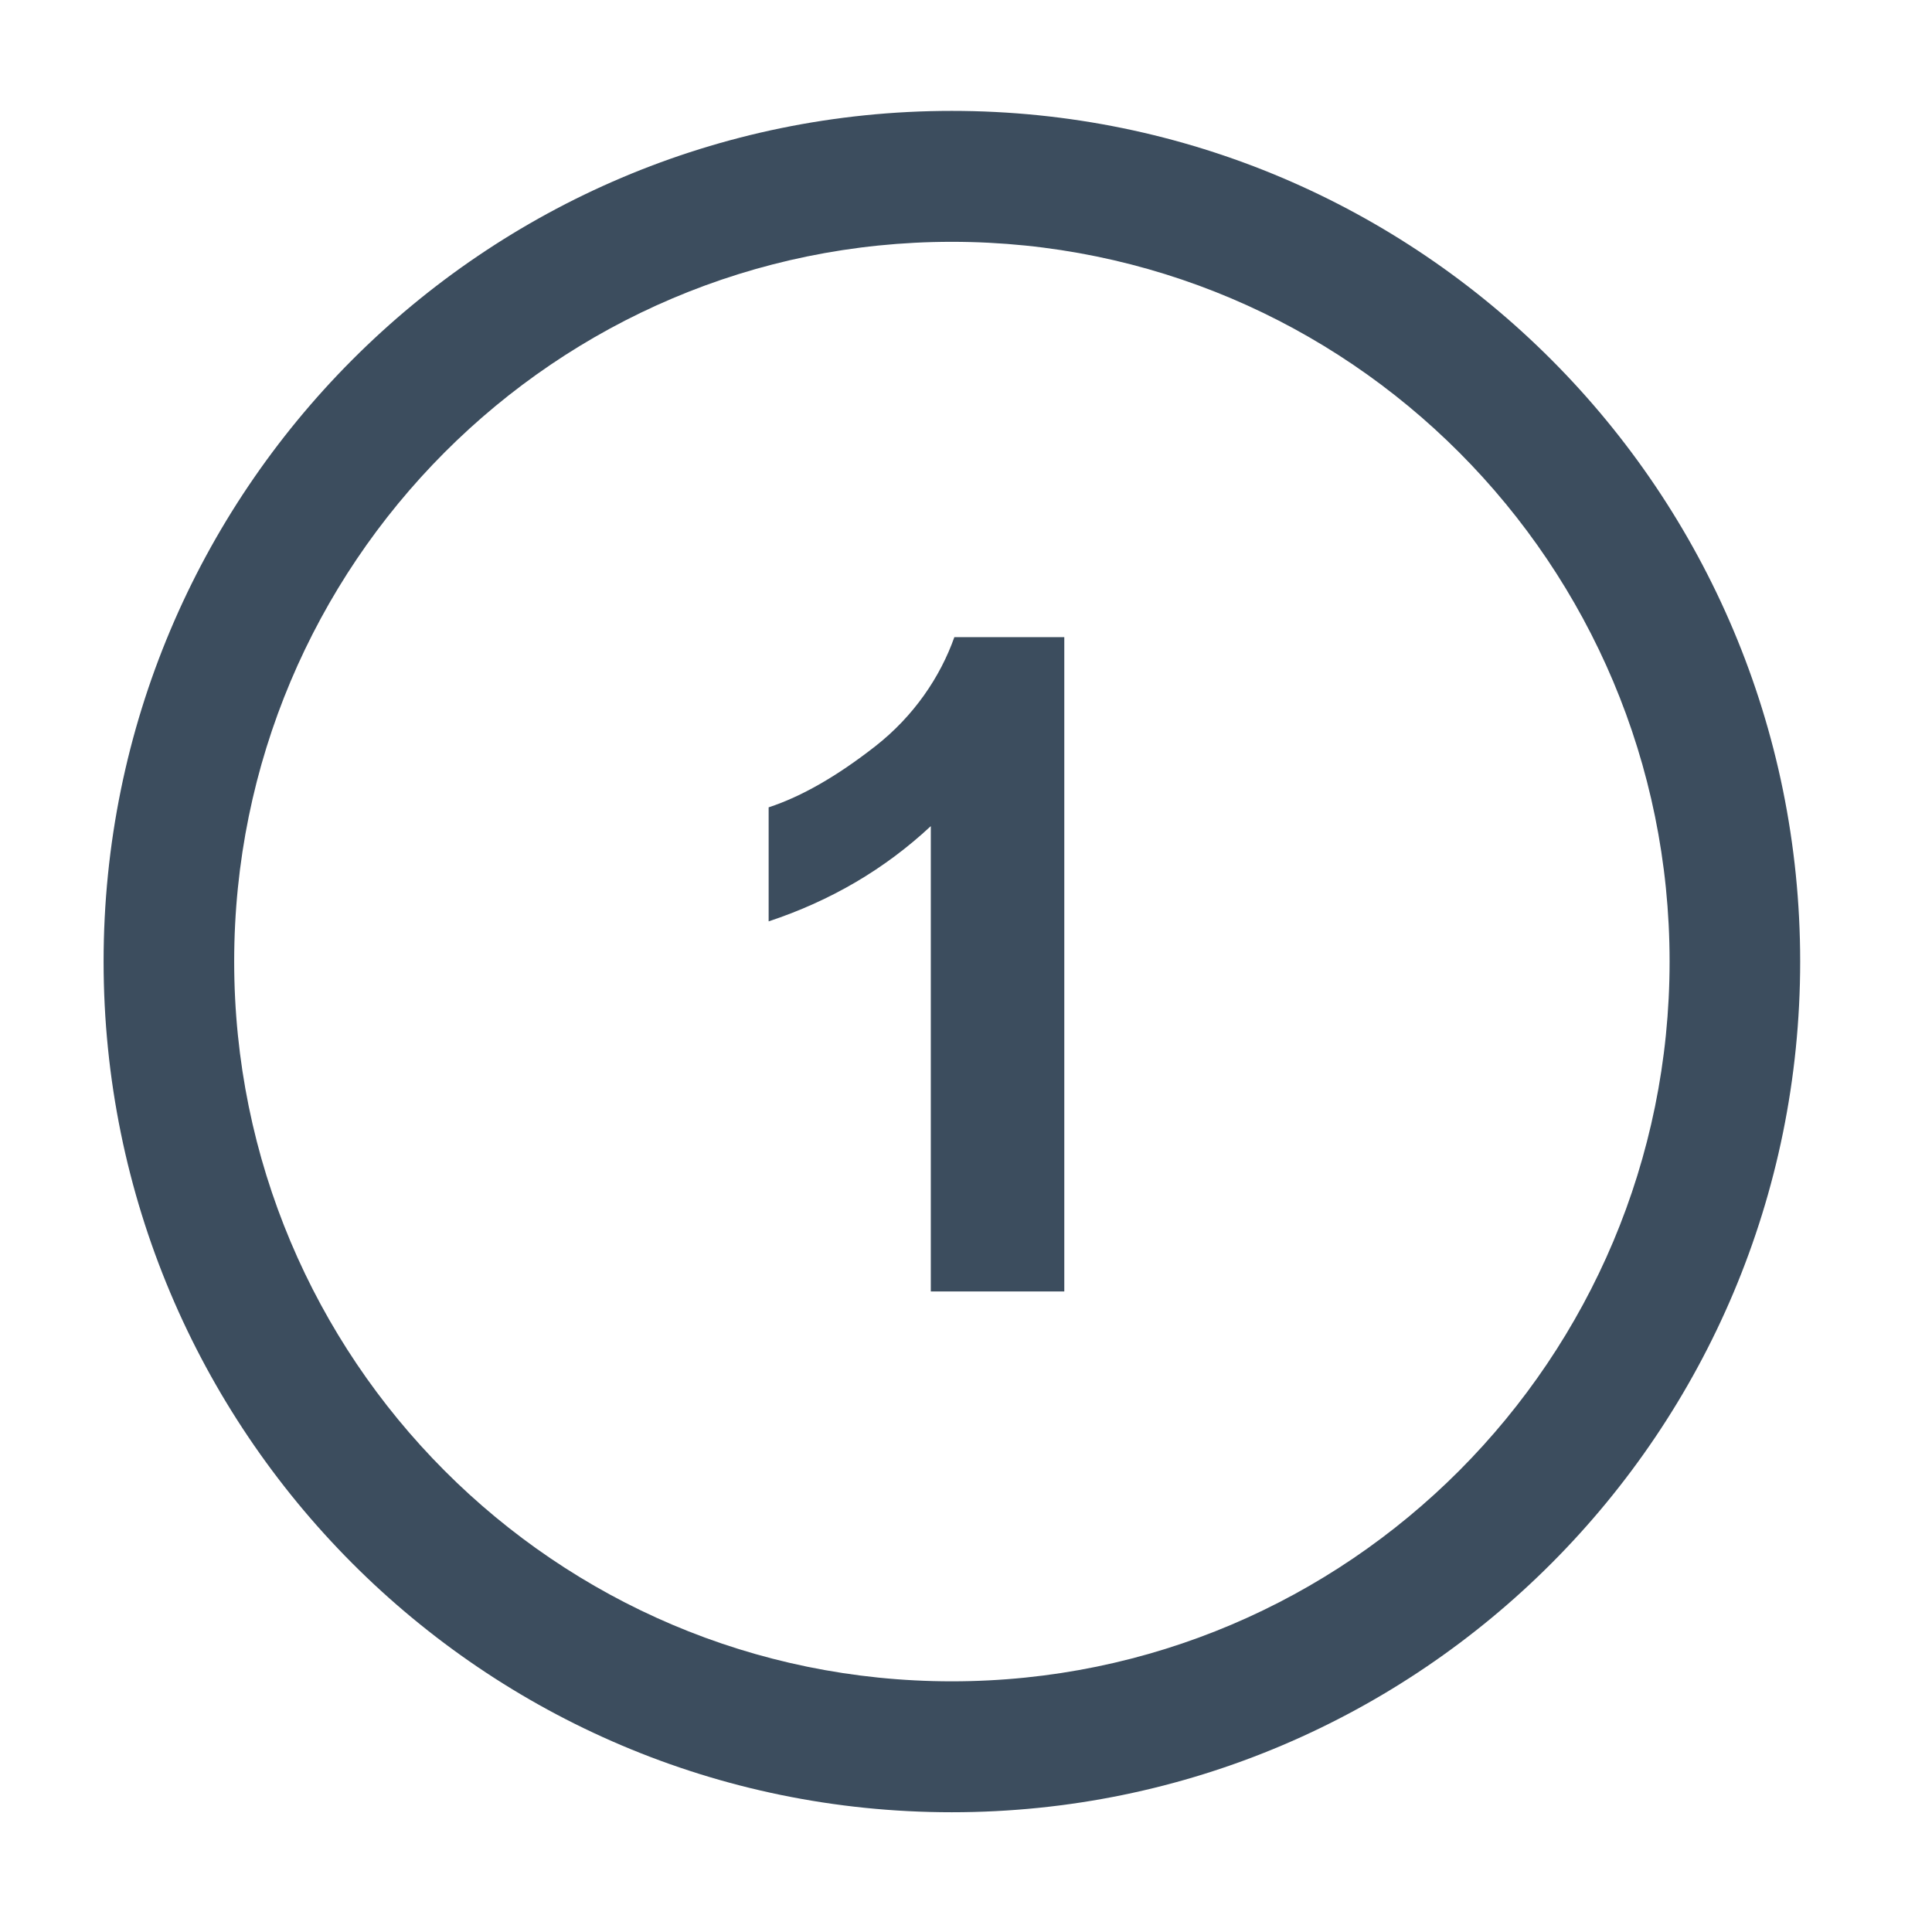
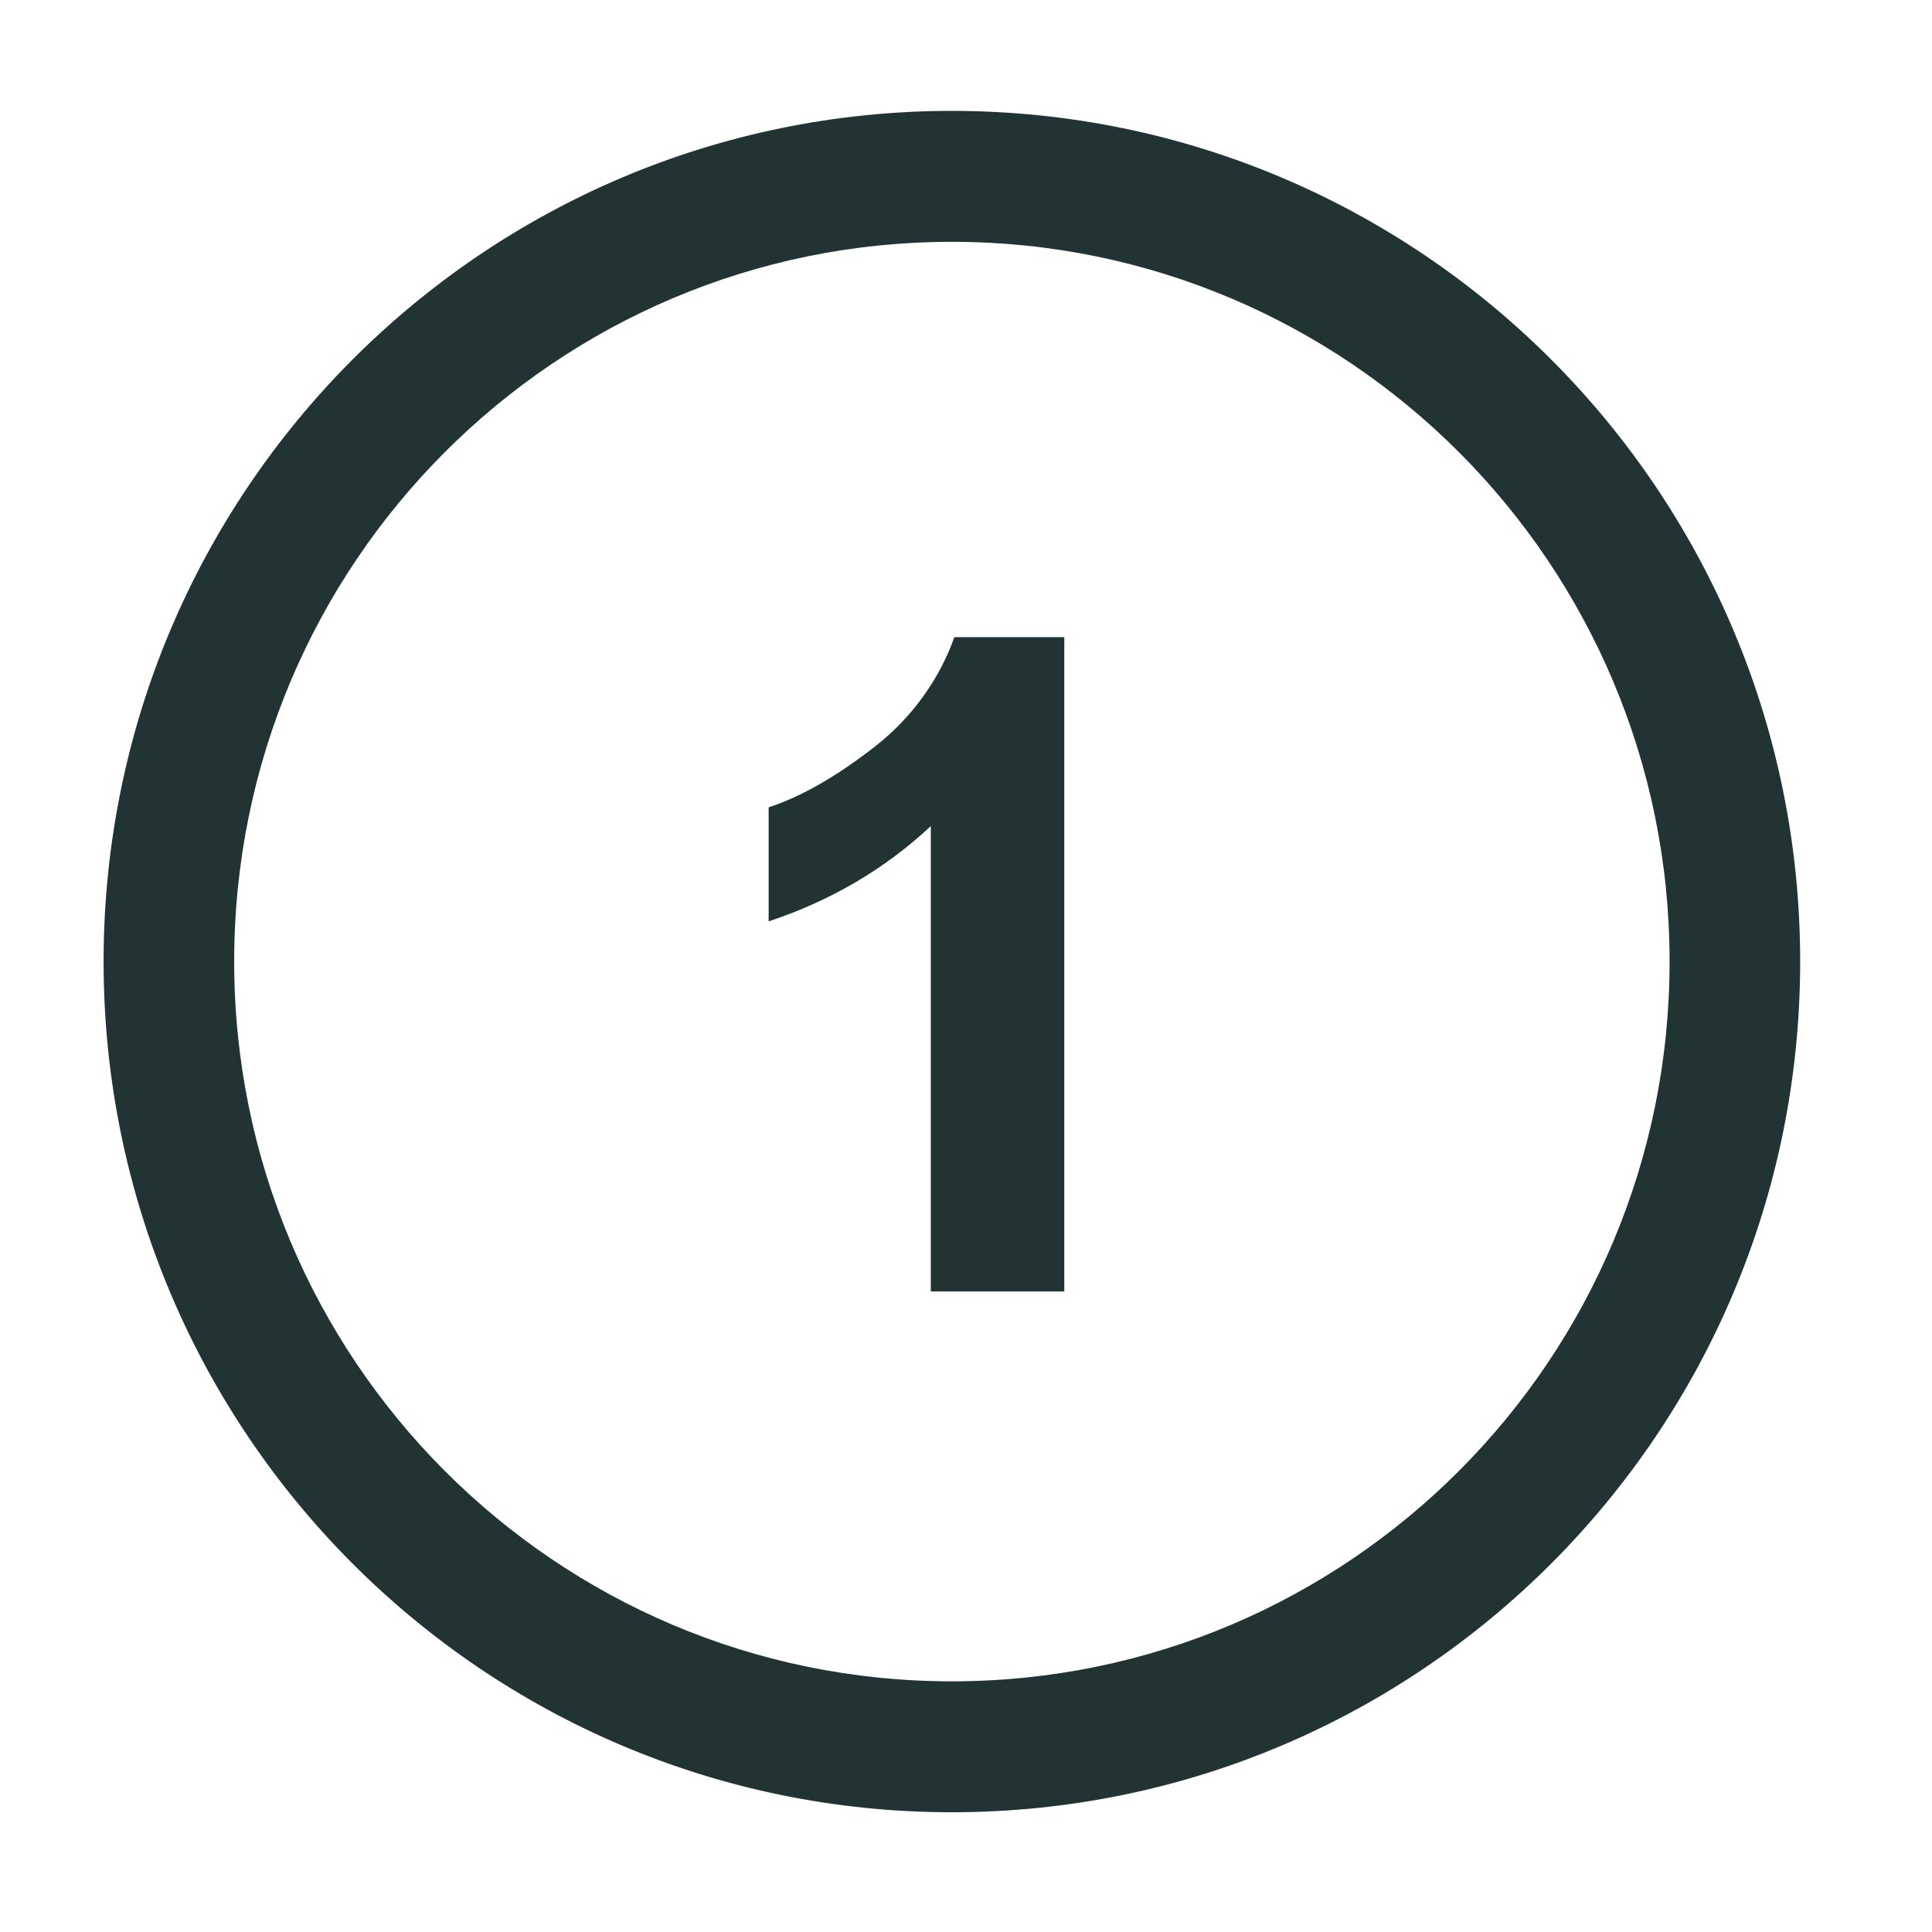
<svg xmlns="http://www.w3.org/2000/svg" class="icon" width="24" height="24" viewBox="0 0 1024 1024">
-   <path fill="#3c4d5e" d="M463.941 395.52c-20.356 15.92-39.174 26.688-56.546 32.388v60.436c33.023-10.946 61.612-27.774 85.952-50.484v246.634h70.75v-346.79h-58.27c-7.503 21.172-21.529 41.89-41.886 57.815zm40.53-336.747c-248.256 0-449.563 201.848-449.563 450.832 0 249.077 201.306 450.923 449.564 450.923 248.353 0 449.656-201.846 449.656-450.923 0-248.984-201.303-450.832-449.656-450.832zm0 832.364c-210.077 0-380.35-170.815-380.35-381.53 0-210.625 170.272-381.439 380.35-381.439 210.175 0 380.447 170.814 380.447 381.438 0 210.715-170.272 381.531-380.446 381.531z" />
+   <path fill="#233" d="M463.941 395.52c-20.356 15.92-39.174 26.688-56.546 32.388v60.436c33.023-10.946 61.612-27.774 85.952-50.484v246.634h70.75v-346.79h-58.27c-7.503 21.172-21.529 41.89-41.886 57.815zm40.53-336.747c-248.256 0-449.563 201.848-449.563 450.832 0 249.077 201.306 450.923 449.564 450.923 248.353 0 449.656-201.846 449.656-450.923 0-248.984-201.303-450.832-449.656-450.832zm0 832.364c-210.077 0-380.35-170.815-380.35-381.53 0-210.625 170.272-381.439 380.35-381.439 210.175 0 380.447 170.814 380.447 381.438 0 210.715-170.272 381.531-380.446 381.531z" />
</svg>
